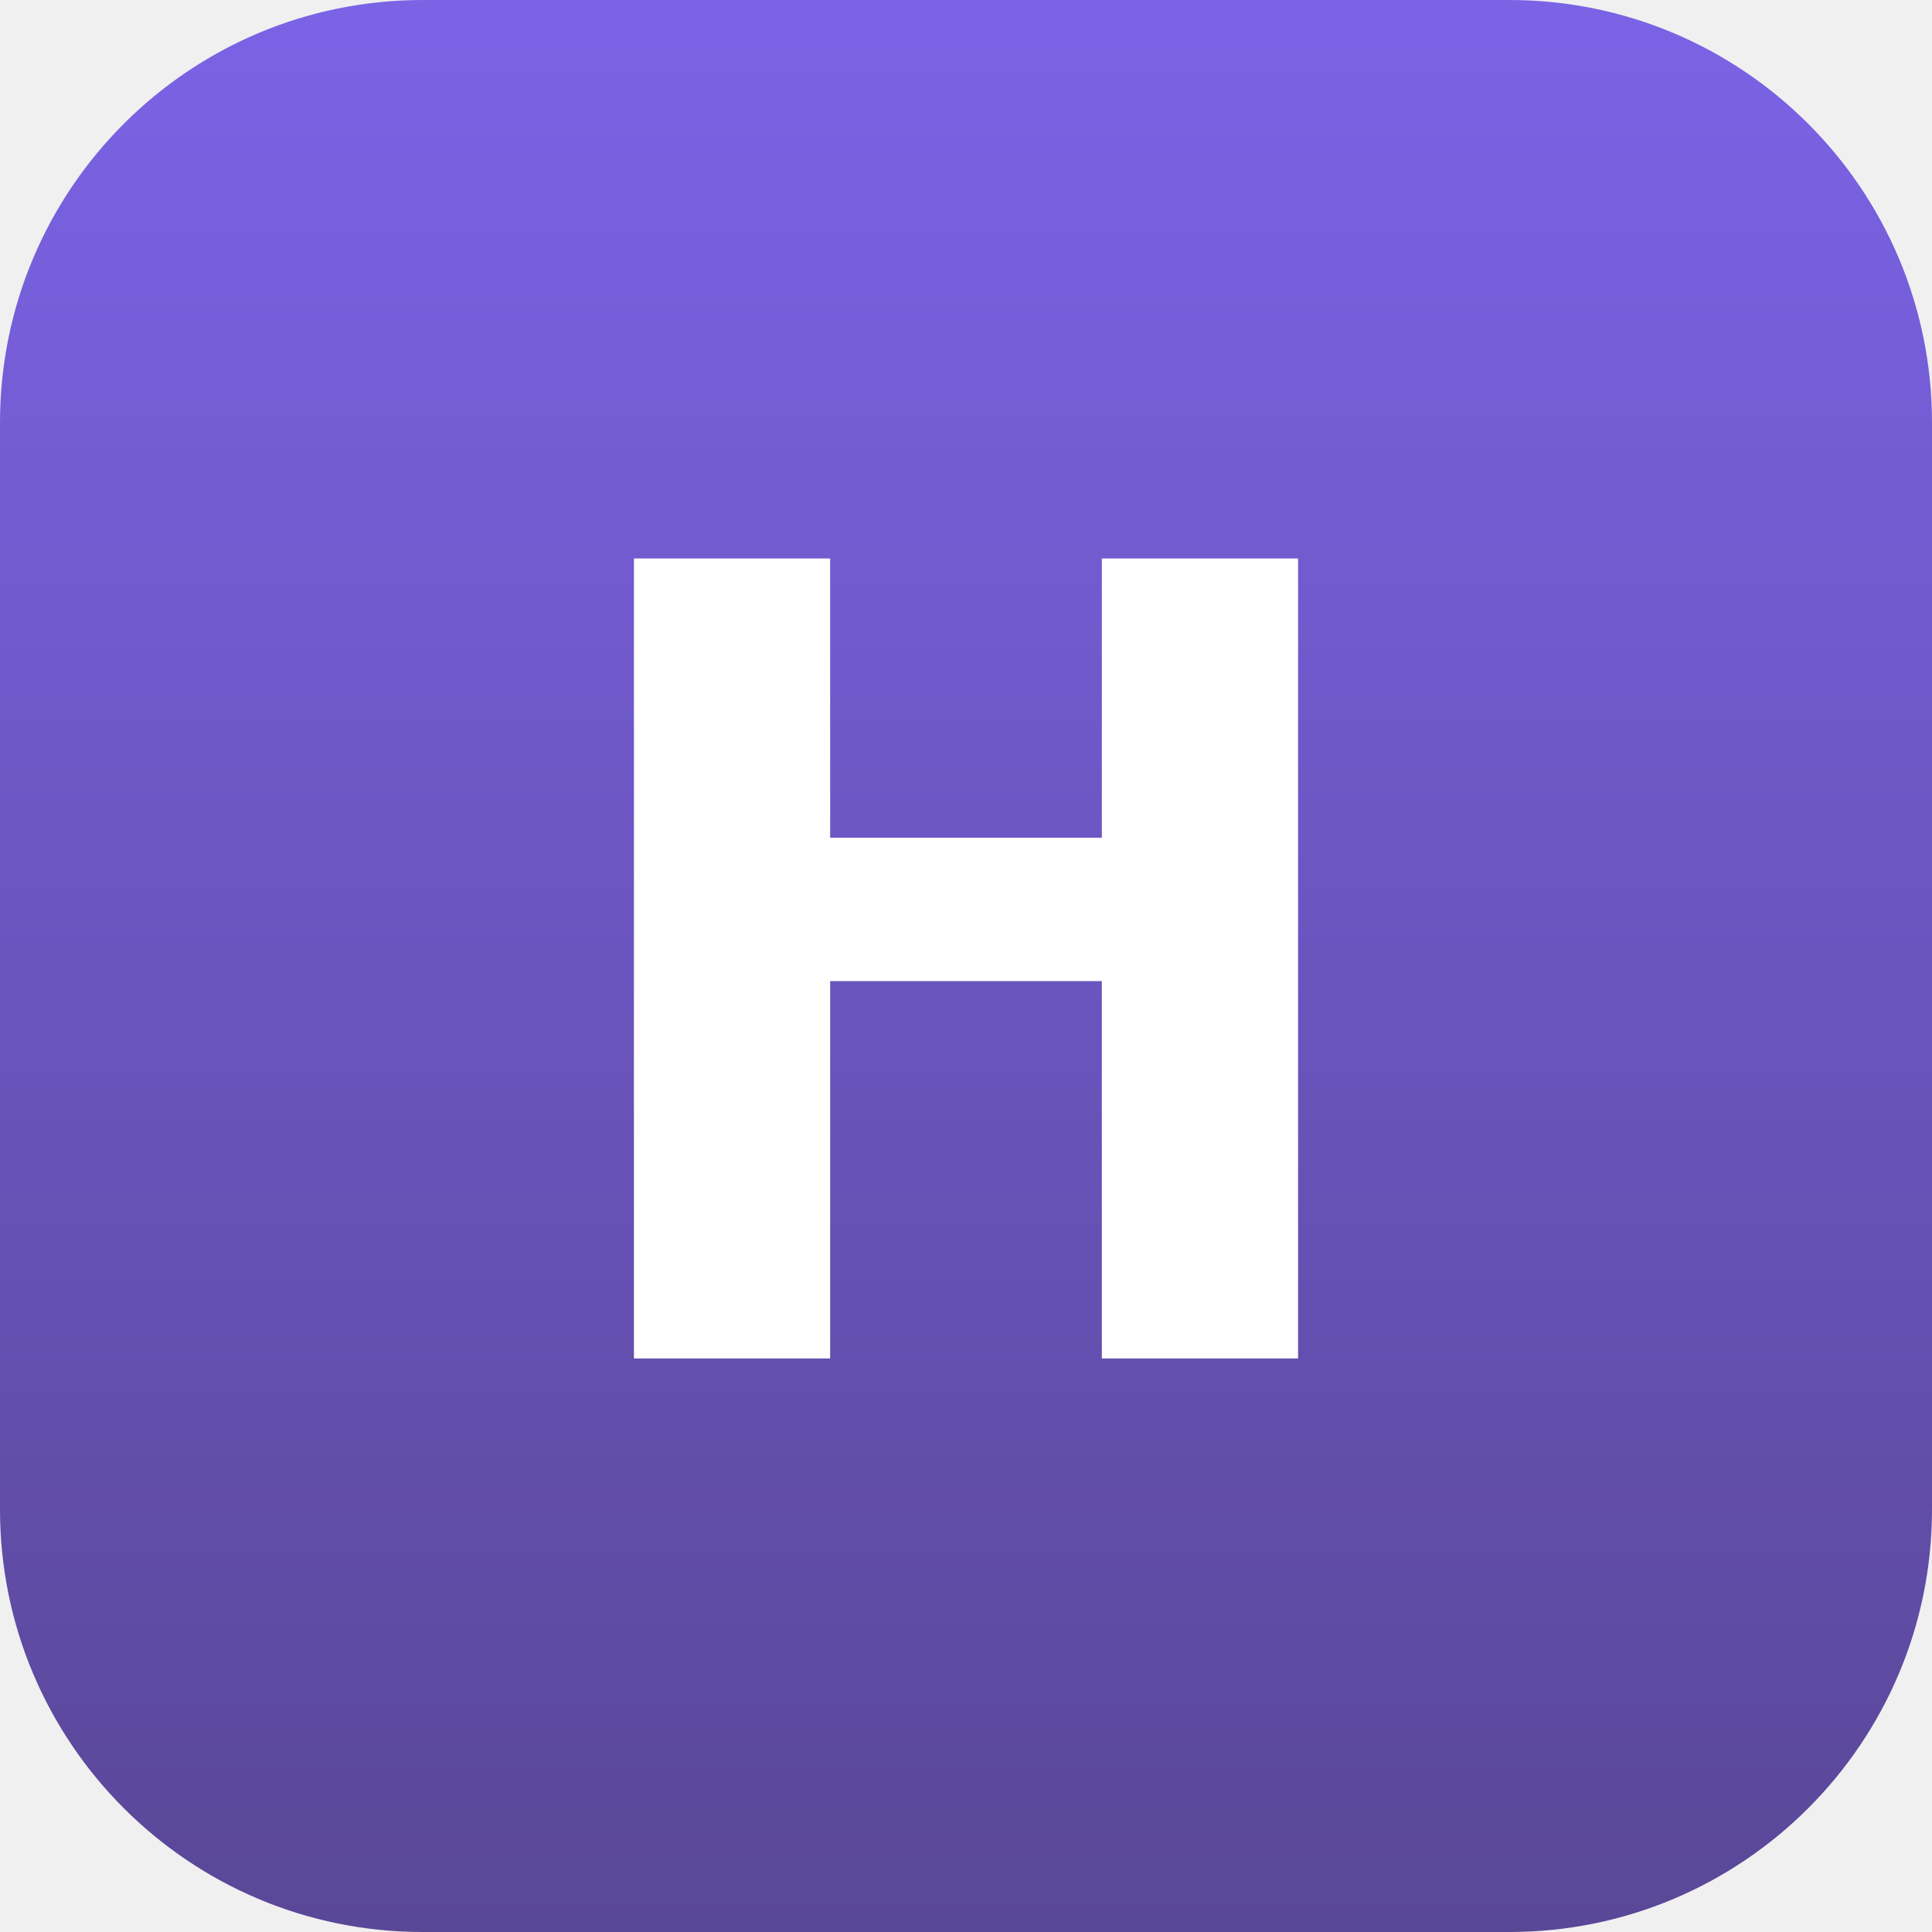
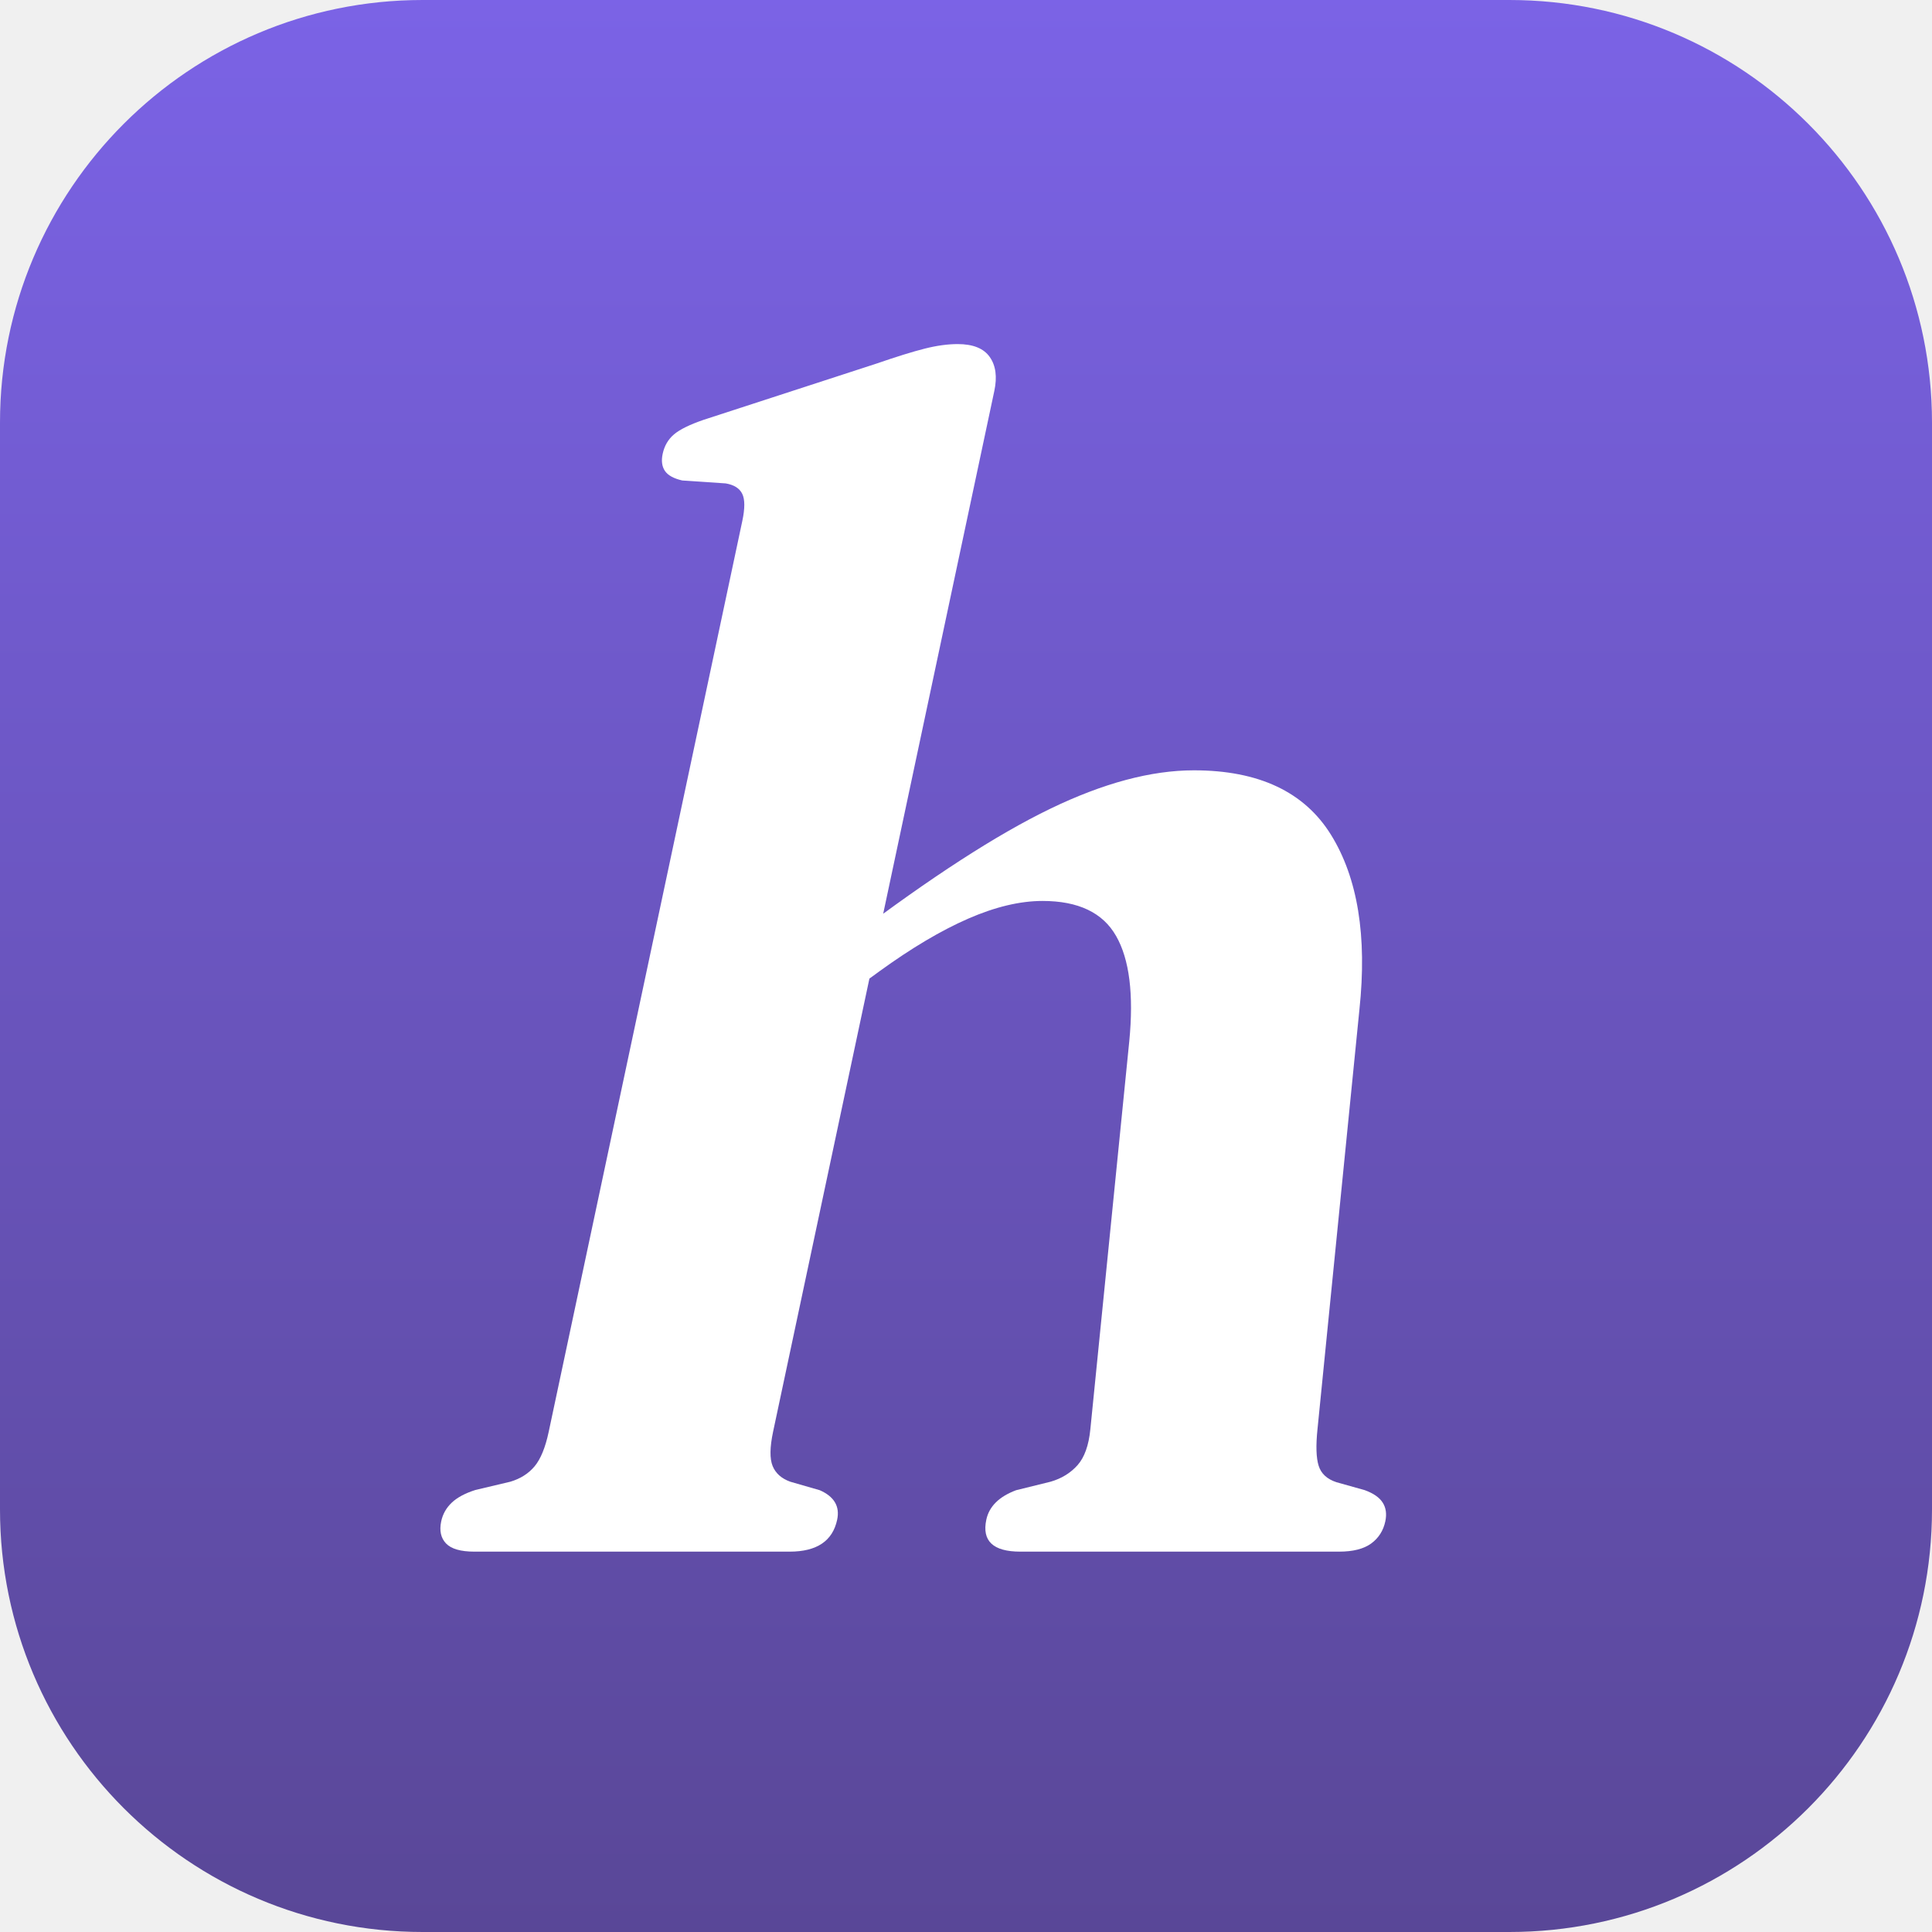
<svg xmlns="http://www.w3.org/2000/svg" viewBox="0 0 64 64">
  <defs>
    <linearGradient id="g" x1="0" y1="0" x2="0" y2="1">
      <stop offset="0" stop-color="#7b63e6" />
      <stop offset="1" stop-color="#594797" />
    </linearGradient>
  </defs>
  <rect width="64" height="64" rx="14" fill="url(#g)" />
-   <path d="M21 18.5h6.5v9.25h9v-9.25H43v26.5h-6.5V32.5h-9V45H21z" fill="#fff" />
+   <path transform="matrix(0.02691 0 0.00572 -0.02691 12.427 51.400)" fill="#fff" d="M458.5 1428.9V147.9Q458.5 118.9 466.9 105.4Q475.3 91.9 492.7 86.1L531.3 75.6Q560.4 63.9 560.4 39.3Q560.4 0 510.3 0H122.1Q97 0 85.2 10Q73.4 20.1 73.4 37.3Q73.4 50.7 81.5 60.3Q89.6 69.9 107.3 75.9L148.2 86.1Q165.7 91.7 174 105.1Q182.3 118.5 182.3 147.4V1268.9Q182.3 1292 175.1 1302.2Q167.9 1312.4 152 1315L97.8 1318.6Q81.2 1322.2 73.9 1330.4Q66.7 1338.6 66.7 1351.3Q66.7 1366.2 75.6 1375.4Q84.5 1384.5 108.3 1393.3L306.6 1462.6Q340.7 1475.3 361.7 1480.9Q382.7 1486.5 401.1 1486.5Q429.5 1486.5 444 1470.6Q458.5 1454.8 458.5 1428.9ZM429 679.9 387.8 722.6 426.5 757Q548.8 867.2 636.7 914.5Q724.5 961.8 803.4 961.8Q923.1 961.8 989.2 882.3Q1055.4 802.7 1069.8 667.4L1128 150.7Q1131.3 120.3 1139 105.7Q1146.6 91.2 1165.1 85.5L1202.1 75.7Q1219.6 69.8 1227.6 60.2Q1235.6 50.7 1235.6 37.3Q1235.6 20.1 1224 10Q1212.3 0 1186.7 0H794.2Q744 0 744 39.3Q744 63.8 772.9 75.6L813.2 86.1Q832.1 91.9 842 106.4Q851.8 120.9 848.4 150.7L794.8 628.2Q784.8 714.9 751 757.9Q717.3 801 651.3 801Q609.8 801 564.4 779.2Q519.1 757.4 468.8 714.3Z" />
</svg>
